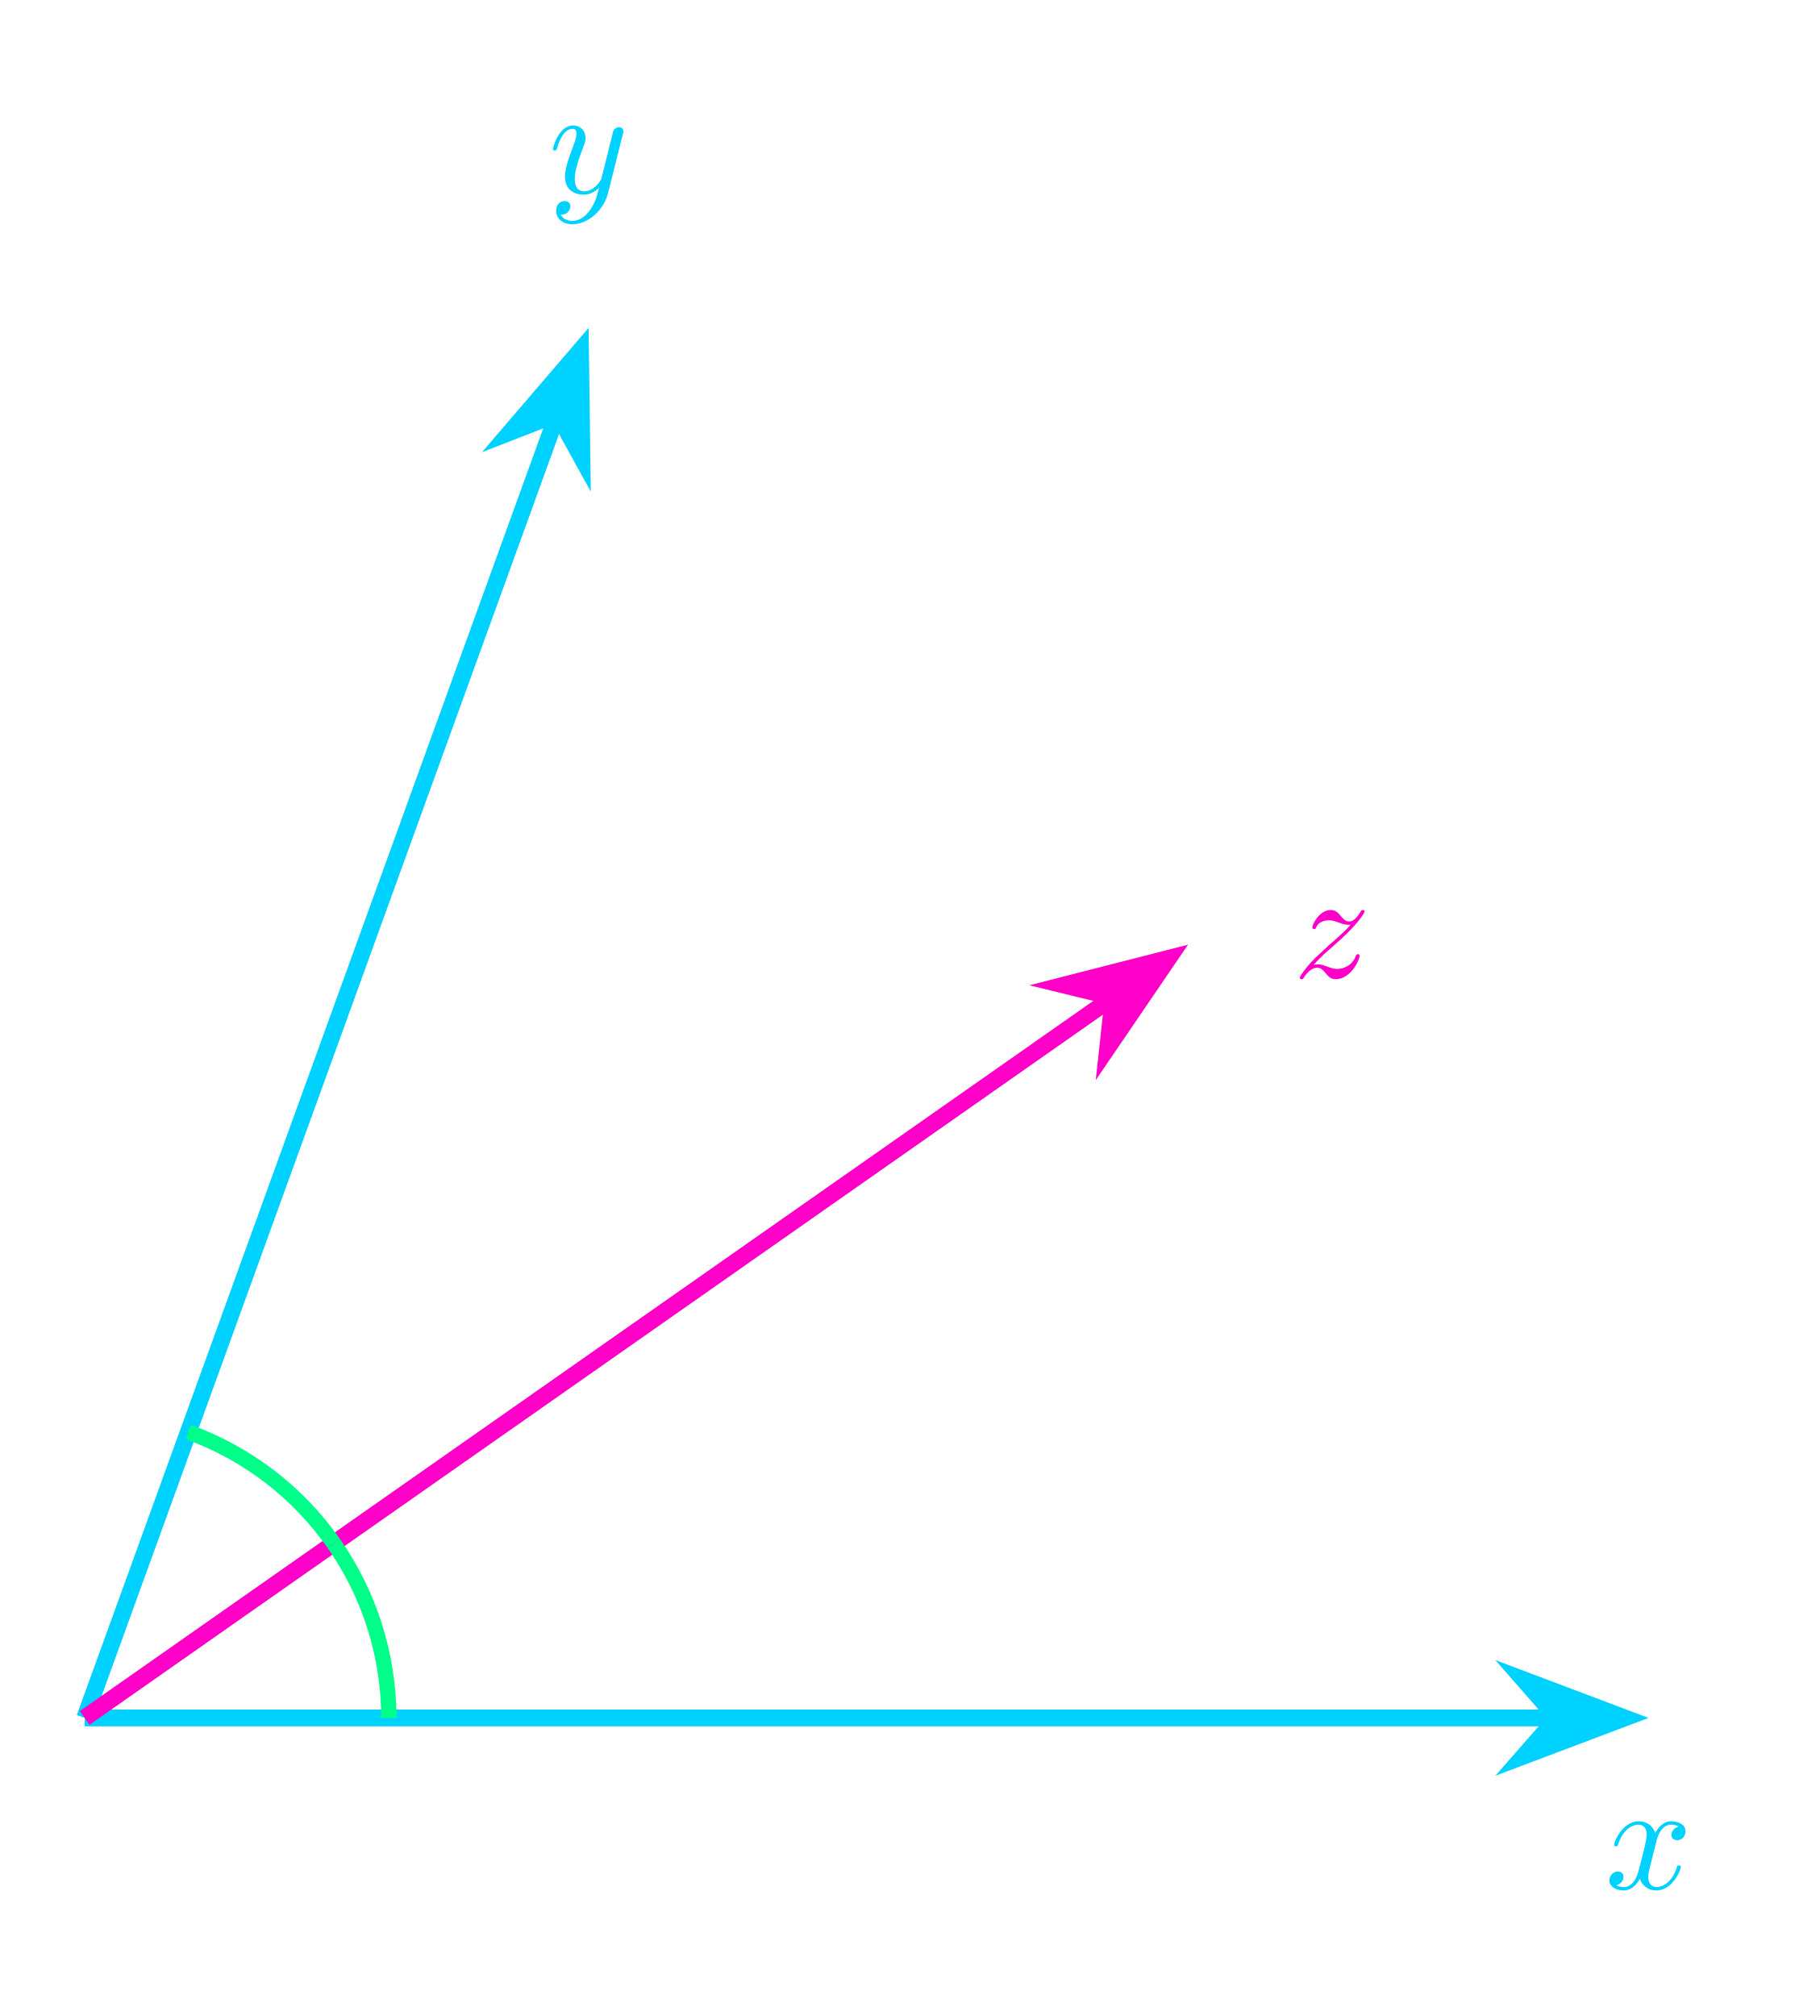
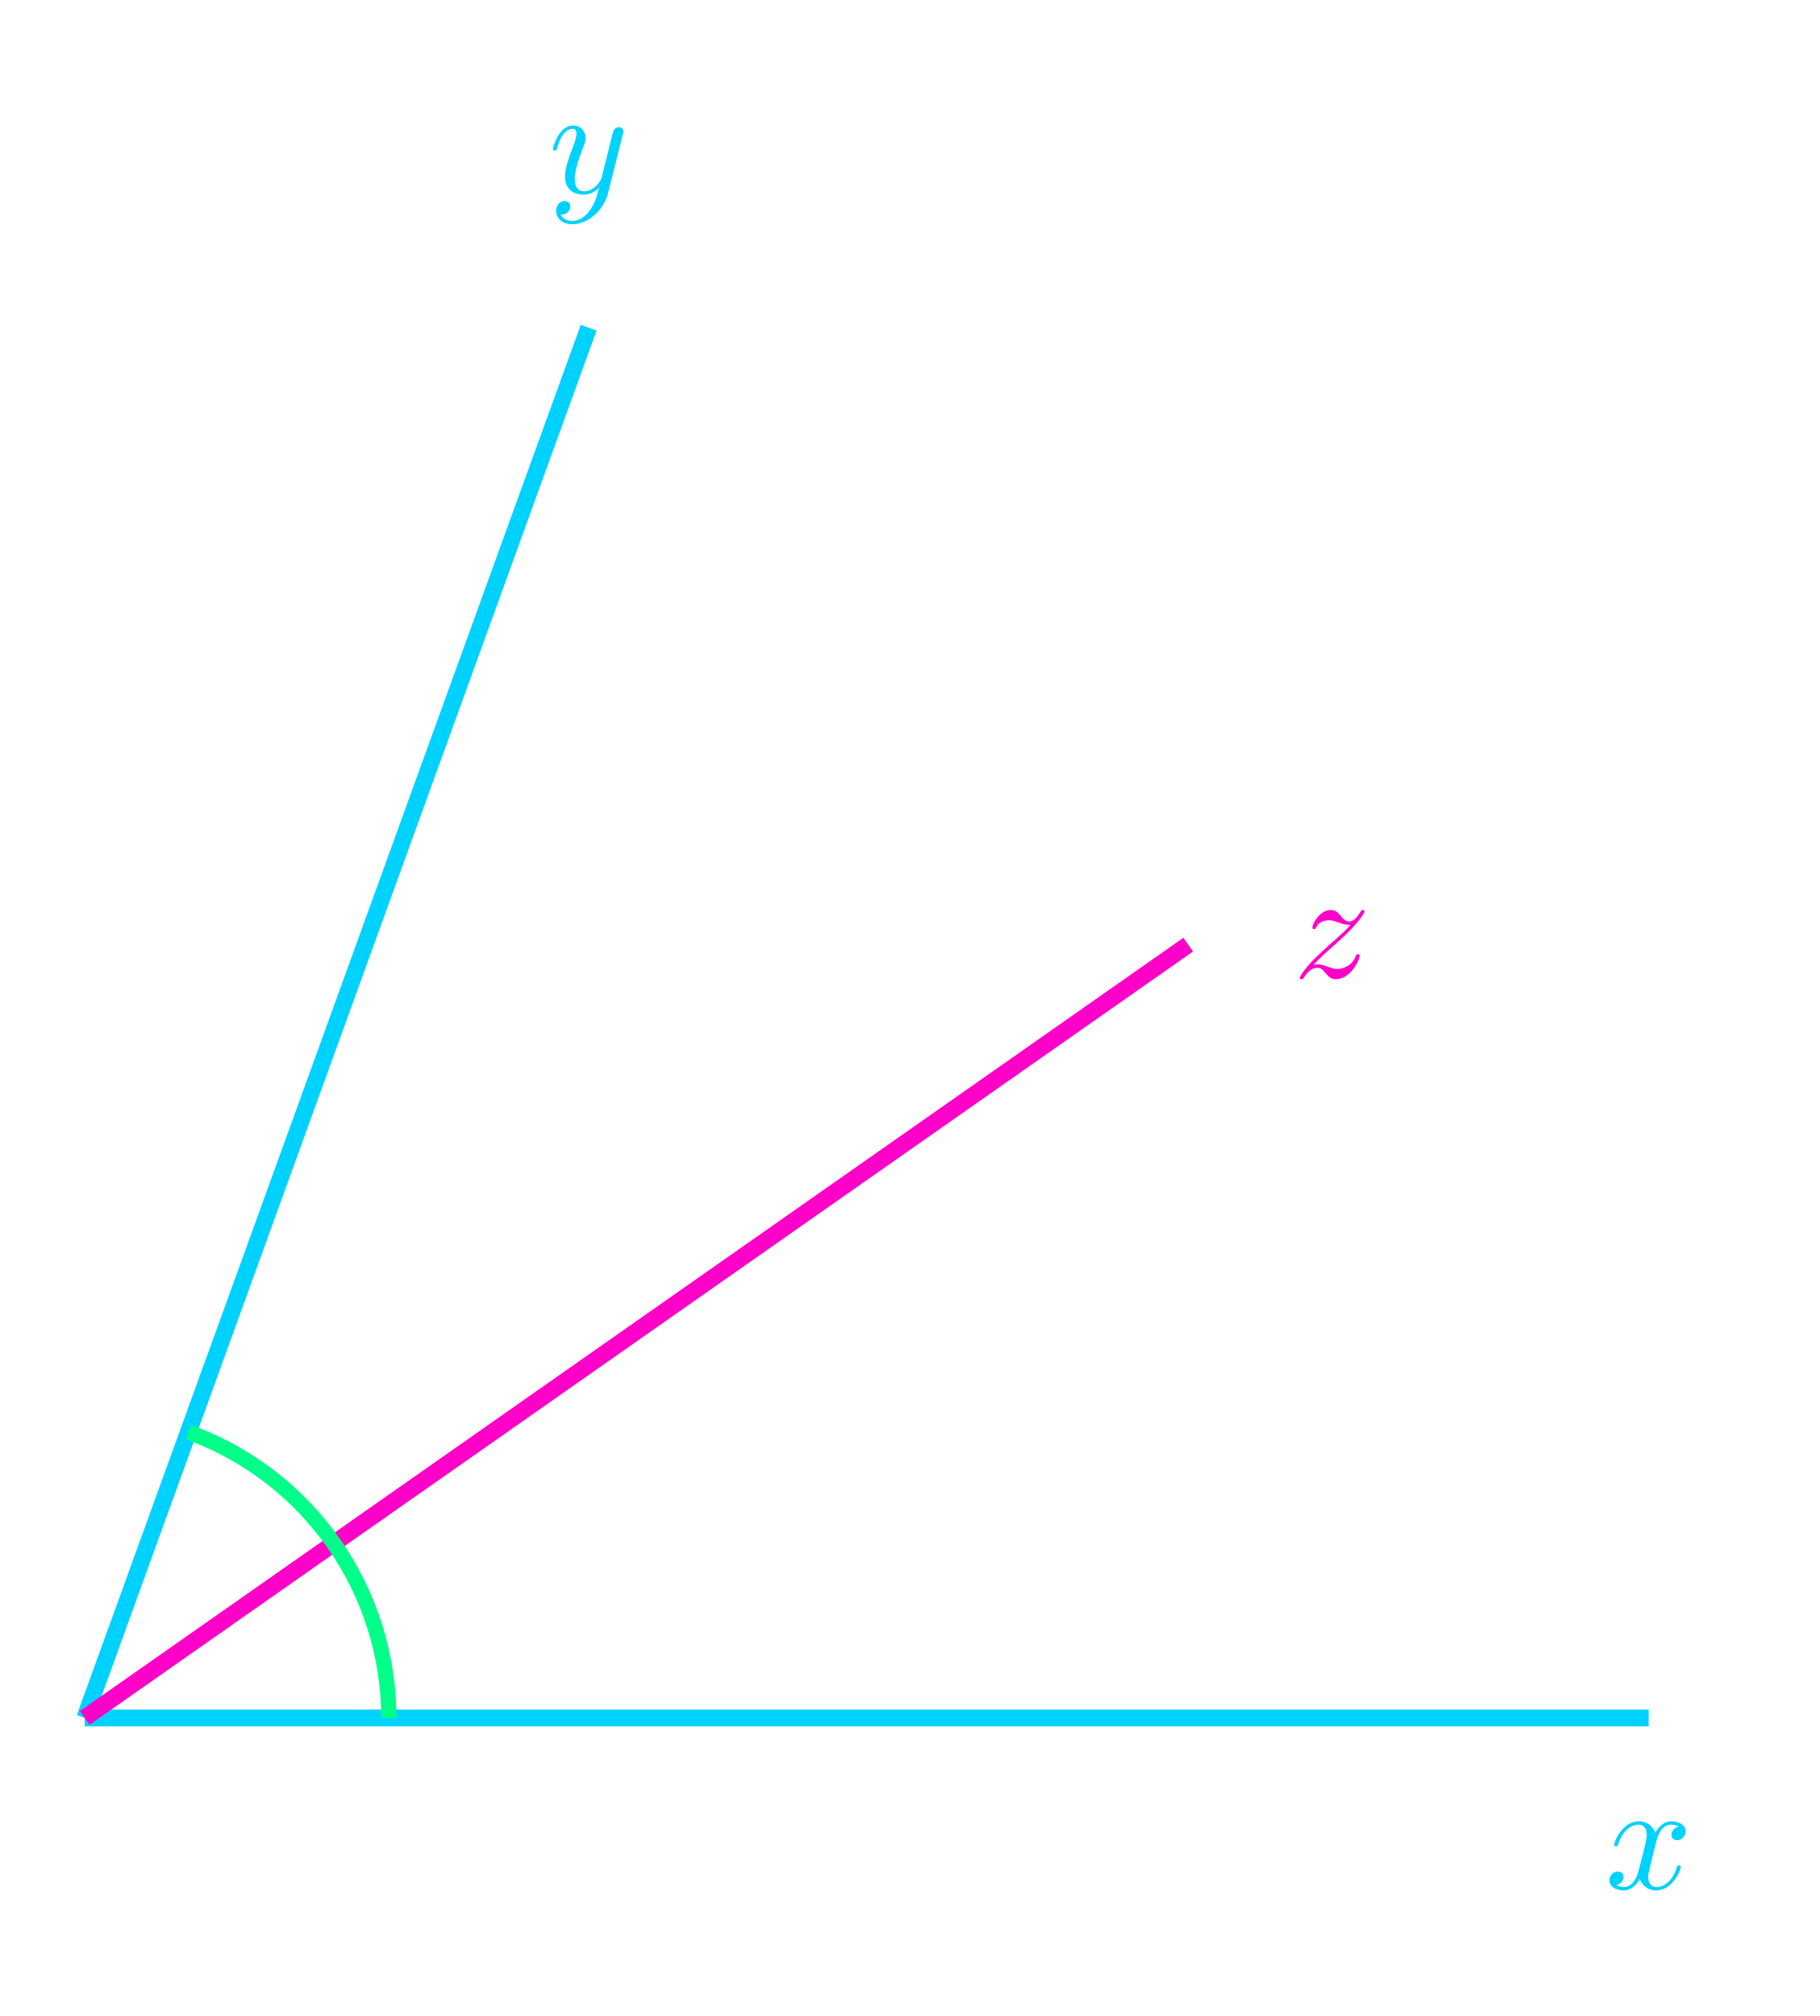
<svg xmlns="http://www.w3.org/2000/svg" version="1.1" width="118.725pt" height="131.543pt" viewBox="0 -131.543 118.725 131.543">
  <g id="page1">
    <g transform="matrix(1 0 0 -1 0 0)">
-       <path d="M5.527 19.449H101.332" stroke="#00d2ff" fill="none" stroke-width="1.096" stroke-miterlimit="10" />
-       <path d="M106.016 19.449L99.426 21.938L101.605 19.449L99.426 16.961Z" fill="#00d2ff" />
-       <path d="M106.016 19.449L99.426 21.938L101.605 19.449L99.426 16.961Z" stroke="#00d2ff" fill="none" stroke-width="1.096" stroke-miterlimit="10" />
+       <path d="M5.527 19.449H107.578" stroke="#00d2ff" fill="none" stroke-width="1.096" stroke-miterlimit="10" />
      <path d="M108.057 11.31C108.117 11.569 108.346 12.486 109.043 12.486C109.093 12.486 109.332 12.486 109.541 12.356C109.263 12.306 109.063 12.057 109.063 11.818C109.063 11.659 109.173 11.47 109.442 11.47C109.661 11.47 109.98 11.649 109.98 12.047C109.98 12.565 109.392 12.705 109.053 12.705C108.475 12.705 108.127 12.177 108.007 11.948C107.758 12.605 107.22 12.705 106.932 12.705C105.895 12.705 105.328 11.42 105.328 11.171C105.328 11.071 105.427 11.071 105.447 11.071C105.527 11.071 105.557 11.091 105.577 11.181C105.915 12.237 106.573 12.486 106.912 12.486C107.101 12.486 107.449 12.396 107.449 11.818C107.449 11.509 107.28 10.842 106.912 9.448C106.752 8.83 106.403 8.412 105.965 8.412C105.905 8.412 105.676 8.412 105.467 8.541C105.716 8.591 105.935 8.8 105.935 9.079C105.935 9.348 105.716 9.428 105.567 9.428C105.268 9.428 105.019 9.169 105.019 8.85C105.019 8.392 105.517 8.192 105.955 8.192C106.613 8.192 106.971 8.89 107.001 8.949C107.121 8.581 107.479 8.192 108.077 8.192C109.103 8.192 109.671 9.477 109.671 9.726C109.671 9.826 109.581 9.826 109.551 9.826C109.462 9.826 109.442 9.786 109.422 9.716C109.093 8.651 108.416 8.412 108.097 8.412C107.708 8.412 107.549 8.73 107.549 9.069C107.549 9.288 107.609 9.507 107.718 9.946L108.057 11.31Z" fill="#00d2ff" />
-       <path d="M5.527 19.449L36.281 104.285" stroke="#00d2ff" fill="none" stroke-width="1.096" stroke-miterlimit="10" />
-       <path d="M37.879 108.691L33.293 103.343L36.375 104.543L37.973 101.644Z" fill="#00d2ff" />
-       <path d="M37.879 108.691L33.293 103.343L36.375 104.543L37.973 101.644Z" stroke="#00d2ff" fill="none" stroke-width="1.096" stroke-miterlimit="10" />
+       <path d="M5.527 19.449L38.41 110.16" stroke="#00d2ff" fill="none" stroke-width="1.096" stroke-miterlimit="10" />
      <path d="M40.631 122.747C40.671 122.887 40.671 122.907 40.671 122.976C40.671 123.156 40.532 123.245 40.382 123.245C40.282 123.245 40.123 123.185 40.033 123.036C40.013 122.986 39.934 122.678 39.894 122.498C39.824 122.239 39.755 121.97 39.695 121.701L39.247 119.908C39.207 119.759 38.778 119.062 38.121 119.062C37.613 119.062 37.503 119.5 37.503 119.869C37.503 120.327 37.673 120.944 38.011 121.821C38.171 122.229 38.211 122.339 38.211 122.538C38.211 122.986 37.892 123.355 37.394 123.355C36.447 123.355 36.079 121.91 36.079 121.821C36.079 121.721 36.178 121.721 36.198 121.721C36.298 121.721 36.308 121.741 36.358 121.9C36.627 122.837 37.025 123.136 37.364 123.136C37.443 123.136 37.613 123.136 37.613 122.817C37.613 122.568 37.513 122.309 37.443 122.12C37.045 121.064 36.866 120.496 36.866 120.028C36.866 119.141 37.493 118.842 38.081 118.842C38.47 118.842 38.808 119.012 39.087 119.291C38.958 118.773 38.838 118.285 38.44 117.757C38.181 117.418 37.802 117.129 37.344 117.129C37.204 117.129 36.756 117.159 36.587 117.547C36.746 117.547 36.876 117.547 37.015 117.667C37.115 117.757 37.214 117.886 37.214 118.075C37.214 118.384 36.946 118.424 36.846 118.424C36.617 118.424 36.288 118.265 36.288 117.777C36.288 117.279 36.726 116.91 37.344 116.91C38.37 116.91 39.396 117.816 39.675 118.942L40.631 122.747Z" fill="#00d2ff" />
-       <path d="M5.527 19.449L72.414 66.32" stroke="#ff00c8" fill="none" stroke-width="1.096" stroke-miterlimit="10" />
-       <path d="M76.25 69.012L69.426 67.266L72.641 66.481L72.281 63.188Z" fill="#ff00c8" />
-       <path d="M76.25 69.012L69.426 67.266L72.641 66.481L72.281 63.188Z" stroke="#ff00c8" fill="none" stroke-width="1.096" stroke-miterlimit="10" />
+       <path d="M5.527 19.449L77.531 69.906" stroke="#ff00c8" fill="none" stroke-width="1.096" stroke-miterlimit="10" />
      <path d="M85.711 68.588C86.249 69.166 86.538 69.414 86.896 69.724C86.896 69.733 87.514 70.261 87.873 70.62C88.819 71.546 89.038 72.024 89.038 72.064C89.038 72.164 88.948 72.164 88.928 72.164C88.859 72.164 88.829 72.144 88.779 72.054C88.48 71.576 88.271 71.417 88.032 71.417S87.673 71.566 87.524 71.735C87.334 71.965 87.165 72.164 86.836 72.164C86.089 72.164 85.631 71.238 85.631 71.028C85.631 70.979 85.661 70.919 85.751 70.919S85.86 70.969 85.88 71.028C86.069 71.487 86.647 71.496 86.727 71.496C86.936 71.496 87.125 71.427 87.354 71.347C87.753 71.198 87.863 71.198 88.121 71.198C87.763 70.769 86.926 70.052 86.737 69.893L85.84 69.056C85.163 68.389 84.814 67.821 84.814 67.751C84.814 67.651 84.914 67.651 84.934 67.651C85.014 67.651 85.034 67.671 85.093 67.781C85.322 68.129 85.621 68.399 85.94 68.399C86.169 68.399 86.269 68.309 86.518 68.02C86.687 67.811 86.866 67.651 87.155 67.651C88.141 67.651 88.719 68.917 88.719 69.185C88.719 69.235 88.679 69.285 88.6 69.285C88.51 69.285 88.49 69.225 88.46 69.156C88.231 68.508 87.594 68.319 87.265 68.319C87.066 68.319 86.886 68.379 86.677 68.448C86.339 68.578 86.189 68.618 85.98 68.618C85.96 68.618 85.8 68.618 85.711 68.588Z" fill="#ff00c8" />
      <path d="M25.371 19.449C25.371 23.523 24.117 27.5 21.777 30.836" stroke="#0f8" fill="none" stroke-width=".996" stroke-miterlimit="10" />
      <path d="M21.777 30.836C19.438 34.176 16.125 36.715 12.293 38.102" stroke="#0f8" fill="none" stroke-width=".996" stroke-miterlimit="10" />
    </g>
  </g>
</svg>
